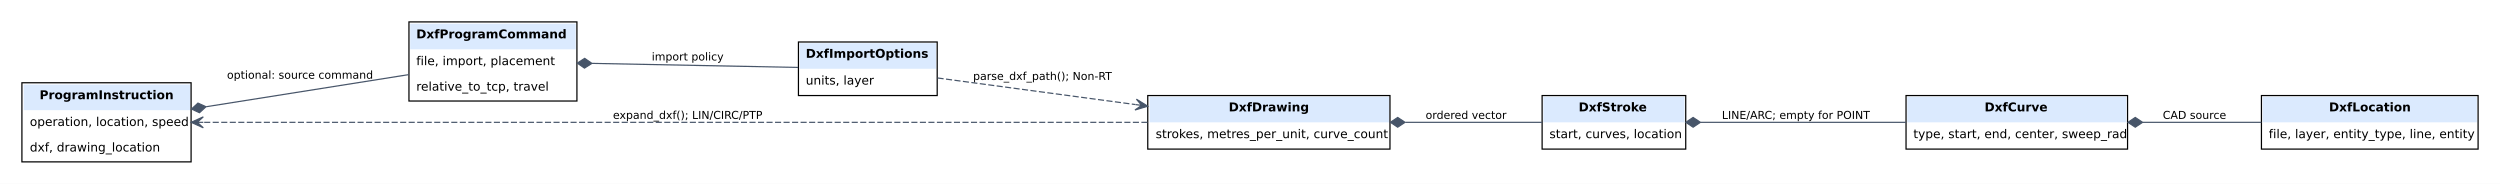
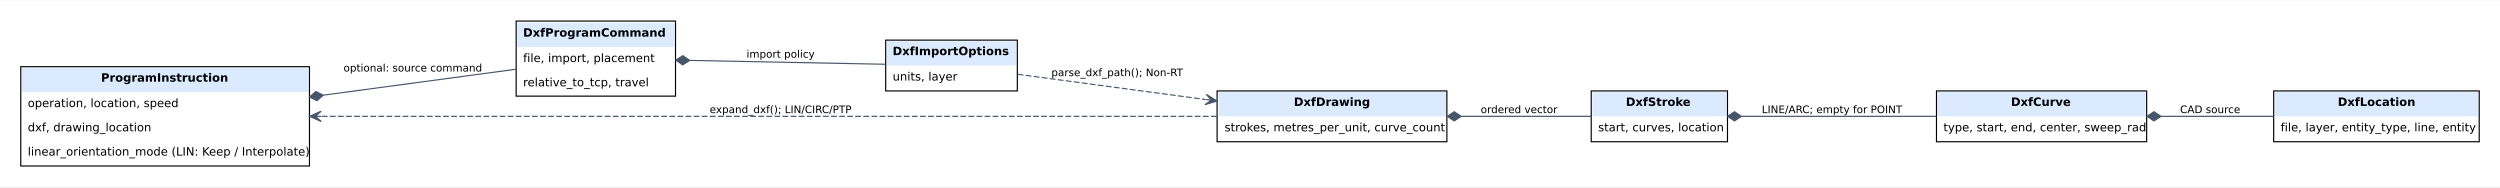
- <svg xmlns="http://www.w3.org/2000/svg" width="2054pt" height="151pt" viewBox="0.00 0.00 2054.00 151.00">
-   <g id="graph0" class="graph" transform="scale(1 1) rotate(0) translate(18 133)">
-     <polygon fill="white" stroke="transparent" points="-18,18 -18,-133 2036,-133 2036,18 -18,18" />
+ <svg xmlns="http://www.w3.org/2000/svg" width="2165pt" height="162pt" viewBox="0.00 0.00 2165.00 161.50">
+   <g id="graph0" class="graph" transform="scale(1 1) rotate(0) translate(18 143.5)">
+     <polygon fill="white" stroke="transparent" points="-18,18 -18,-143.5 2147,-143.5 2147,18 -18,18" />
    <g id="node1" class="node">
-       <polygon fill="#dbeafe" stroke="transparent" points="1.5,-42.5 1.5,-63.5 138.5,-63.5 138.5,-42.5 1.5,-42.5" />
-       <text text-anchor="start" x="14.5" y="-51.5" font-family="DejaVu Sans" font-weight="bold" font-size="10.00">ProgramInstruction</text>
-       <text text-anchor="start" x="6.5" y="-29.5" font-family="DejaVu Sans" font-size="10.00">operation, location, speed</text>
-       <text text-anchor="start" x="6.5" y="-8.5" font-family="DejaVu Sans" font-size="10.00">dxf, drawing_location</text>
-       <polygon fill="none" stroke="black" points="0,0 0,-65 139,-65 139,0 0,0" />
+       <polygon fill="#dbeafe" stroke="transparent" points="1,-64 1,-85 249,-85 249,-64 1,-64" />
+       <text text-anchor="start" x="69.5" y="-73" font-family="DejaVu Sans" font-weight="bold" font-size="10.00">ProgramInstruction</text>
+       <text text-anchor="start" x="6" y="-51" font-family="DejaVu Sans" font-size="10.00">operation, location, speed</text>
+       <text text-anchor="start" x="6" y="-30" font-family="DejaVu Sans" font-size="10.00">dxf, drawing_location</text>
+       <text text-anchor="start" x="6" y="-9" font-family="DejaVu Sans" font-size="10.00">linear_orientation_mode (LIN: Keep / Interpolate)</text>
+       <polygon fill="none" stroke="black" points="0,0 0,-86 250,-86 250,0 0,0" />
    </g>
    <g id="node2" class="node">
-       <polygon fill="#dbeafe" stroke="transparent" points="319,-92.5 319,-113.5 455,-113.5 455,-92.5 319,-92.5" />
-       <text text-anchor="start" x="324" y="-101.5" font-family="DejaVu Sans" font-weight="bold" font-size="10.00">DxfProgramCommand</text>
-       <text text-anchor="start" x="324" y="-79.5" font-family="DejaVu Sans" font-size="10.00">file, import, placement</text>
-       <text text-anchor="start" x="324" y="-58.5" font-family="DejaVu Sans" font-size="10.00">relative_to_tcp, travel</text>
-       <polygon fill="none" stroke="black" points="318,-50 318,-115 456,-115 456,-50 318,-50" />
+       <polygon fill="#dbeafe" stroke="transparent" points="430,-103 430,-124 566,-124 566,-103 430,-103" />
+       <text text-anchor="start" x="435" y="-112" font-family="DejaVu Sans" font-weight="bold" font-size="10.00">DxfProgramCommand</text>
+       <text text-anchor="start" x="435" y="-90" font-family="DejaVu Sans" font-size="10.00">file, import, placement</text>
+       <text text-anchor="start" x="435" y="-69" font-family="DejaVu Sans" font-size="10.00">relative_to_tcp, travel</text>
+       <polygon fill="none" stroke="black" points="429,-60.5 429,-125.5 567,-125.5 567,-60.5 429,-60.5" />
    </g>
    <g id="edge1" class="edge">
-       <path fill="none" stroke="#475569" d="M151.45,-45.33C202.98,-53.5 268.99,-63.96 317.84,-71.7" />
-       <polygon fill="#475569" stroke="#475569" points="151.2,-45.29 144.65,-48.3 139.35,-43.41 145.9,-40.4 151.2,-45.29" />
-       <text text-anchor="middle" x="228.5" y="-68.3" font-family="DejaVu Sans" font-size="9.00">optional: source command</text>
+       <path fill="none" stroke="#475569" d="M262.05,-61.34C318.77,-68.98 382.14,-77.52 428.76,-83.8" />
+       <polygon fill="#475569" stroke="#475569" points="261.95,-61.32 255.47,-64.48 250.05,-59.72 256.53,-56.56 261.95,-61.32" />
+       <text text-anchor="middle" x="339.5" y="-81.8" font-family="DejaVu Sans" font-size="9.00">optional: source command</text>
    </g>
    <g id="node3" class="node">
-       <polygon fill="#dbeafe" stroke="transparent" points="639,-76.5 639,-97.5 751,-97.5 751,-76.5 639,-76.5" />
-       <text text-anchor="start" x="644" y="-85.5" font-family="DejaVu Sans" font-weight="bold" font-size="10.00">DxfImportOptions</text>
-       <text text-anchor="start" x="644" y="-63.5" font-family="DejaVu Sans" font-size="10.00">units, layer</text>
-       <polygon fill="none" stroke="black" points="638,-54.5 638,-98.5 752,-98.5 752,-54.5 638,-54.5" />
+       <polygon fill="#dbeafe" stroke="transparent" points="750,-87 750,-108 862,-108 862,-87 750,-87" />
+       <text text-anchor="start" x="755" y="-96" font-family="DejaVu Sans" font-weight="bold" font-size="10.00">DxfImportOptions</text>
+       <text text-anchor="start" x="755" y="-74" font-family="DejaVu Sans" font-size="10.00">units, layer</text>
+       <polygon fill="none" stroke="black" points="749,-65 749,-109 863,-109 863,-65 749,-65" />
    </g>
    <g id="edge2" class="edge">
-       <path fill="none" stroke="#475569" d="M468.44,-80.92C521.7,-79.88 590.22,-78.53 637.69,-77.6" />
-       <polygon fill="#475569" stroke="#475569" points="468.29,-80.93 462.37,-85.04 456.29,-81.16 462.21,-77.04 468.29,-80.93" />
-       <text text-anchor="middle" x="547" y="-83.3" font-family="DejaVu Sans" font-size="9.00">import policy</text>
+       <path fill="none" stroke="#475569" d="M579.44,-91.42C632.7,-90.38 701.22,-89.03 748.69,-88.1" />
+       <polygon fill="#475569" stroke="#475569" points="579.29,-91.43 573.37,-95.54 567.29,-91.66 573.21,-87.54 579.29,-91.43" />
+       <text text-anchor="middle" x="658" y="-93.8" font-family="DejaVu Sans" font-size="9.00">import policy</text>
    </g>
    <g id="node4" class="node">
-       <polygon fill="#dbeafe" stroke="transparent" points="926.5,-32.5 926.5,-53.5 1123.5,-53.5 1123.5,-32.5 926.5,-32.5" />
-       <text text-anchor="start" x="991.5" y="-41.5" font-family="DejaVu Sans" font-weight="bold" font-size="10.00">DxfDrawing</text>
-       <text text-anchor="start" x="931.5" y="-19.5" font-family="DejaVu Sans" font-size="10.00">strokes, metres_per_unit, curve_count</text>
-       <polygon fill="none" stroke="black" points="925,-10.5 925,-54.5 1124,-54.5 1124,-10.5 925,-10.5" />
+       <polygon fill="#dbeafe" stroke="transparent" points="1037.5,-43 1037.5,-64 1234.5,-64 1234.5,-43 1037.5,-43" />
+       <text text-anchor="start" x="1102.5" y="-52" font-family="DejaVu Sans" font-weight="bold" font-size="10.00">DxfDrawing</text>
+       <text text-anchor="start" x="1042.5" y="-30" font-family="DejaVu Sans" font-size="10.00">strokes, metres_per_unit, curve_count</text>
+       <polygon fill="none" stroke="black" points="1036,-21 1036,-65 1235,-65 1235,-21 1036,-21" />
    </g>
    <g id="edge3" class="edge">
-       <path fill="none" stroke="#475569" stroke-dasharray="5,2" d="M752.3,-68.94C796.89,-62.95 860.52,-54.4 914.93,-47.09" />
-       <polygon fill="#475569" stroke="#475569" points="924.98,-45.74 915.67,-51.53 920.03,-46.4 915.07,-47.07 915.07,-47.07 915.07,-47.07 920.03,-46.4 914.47,-42.61 924.98,-45.74 924.98,-45.74" />
-       <text text-anchor="middle" x="838.5" y="-67.3" font-family="DejaVu Sans" font-size="9.00">parse_dxf_path(); Non-RT</text>
+       <path fill="none" stroke="#475569" stroke-dasharray="5,2" d="M863.3,-79.44C907.89,-73.45 971.52,-64.9 1025.93,-57.59" />
+       <polygon fill="#475569" stroke="#475569" points="1035.98,-56.24 1026.67,-62.03 1031.03,-56.9 1026.07,-57.57 1026.07,-57.57 1026.07,-57.57 1031.03,-56.9 1025.47,-53.11 1035.98,-56.24 1035.98,-56.24" />
+       <text text-anchor="middle" x="949.5" y="-77.8" font-family="DejaVu Sans" font-size="9.00">parse_dxf_path(); Non-RT</text>
    </g>
    <g id="edge7" class="edge">
-       <path fill="none" stroke="#475569" stroke-dasharray="5,2" d="M924.76,-32.5C734.78,-32.5 321.91,-32.5 149.08,-32.5" />
-       <polygon fill="#475569" stroke="#475569" points="139.04,-32.5 149.04,-28 144.04,-32.5 149.04,-32.5 149.04,-32.5 149.04,-32.5 144.04,-32.5 149.04,-37 139.04,-32.5 139.04,-32.5" />
-       <text text-anchor="middle" x="547" y="-35.3" font-family="DejaVu Sans" font-size="9.00">expand_dxf(); LIN/CIRC/PTP</text>
+       <path fill="none" stroke="#475569" stroke-dasharray="5,2" d="M1035.68,-43C853.83,-43 466.02,-43 260.42,-43" />
+       <polygon fill="#475569" stroke="#475569" points="250.17,-43 260.17,-38.5 255.17,-43 260.17,-43 260.17,-43 260.17,-43 255.17,-43 260.17,-47.5 250.17,-43 250.17,-43" />
+       <text text-anchor="middle" x="658" y="-45.8" font-family="DejaVu Sans" font-size="9.00">expand_dxf(); LIN/CIRC/PTP</text>
    </g>
    <g id="node5" class="node">
-       <polygon fill="#dbeafe" stroke="transparent" points="1250,-32.5 1250,-53.5 1366,-53.5 1366,-32.5 1250,-32.5" />
-       <text text-anchor="start" x="1279" y="-41.5" font-family="DejaVu Sans" font-weight="bold" font-size="10.00">DxfStroke</text>
-       <text text-anchor="start" x="1255" y="-19.5" font-family="DejaVu Sans" font-size="10.00">start, curves, location</text>
-       <polygon fill="none" stroke="black" points="1249,-10.5 1249,-54.5 1367,-54.5 1367,-10.5 1249,-10.5" />
+       <polygon fill="#dbeafe" stroke="transparent" points="1361,-43 1361,-64 1477,-64 1477,-43 1361,-43" />
+       <text text-anchor="start" x="1390" y="-52" font-family="DejaVu Sans" font-weight="bold" font-size="10.00">DxfStroke</text>
+       <text text-anchor="start" x="1366" y="-30" font-family="DejaVu Sans" font-size="10.00">start, curves, location</text>
+       <polygon fill="none" stroke="black" points="1360,-21 1360,-65 1478,-65 1478,-21 1360,-21" />
    </g>
    <g id="edge4" class="edge">
-       <path fill="none" stroke="#475569" d="M1136.7,-32.5C1175.1,-32.5 1216.58,-32.5 1248.98,-32.5" />
-       <polygon fill="#475569" stroke="#475569" points="1136.35,-32.5 1130.35,-36.5 1124.35,-32.5 1130.35,-28.5 1136.35,-32.5" />
-       <text text-anchor="middle" x="1186.5" y="-35.3" font-family="DejaVu Sans" font-size="9.00">ordered vector</text>
+       <path fill="none" stroke="#475569" d="M1247.7,-43C1286.1,-43 1327.58,-43 1359.98,-43" />
+       <polygon fill="#475569" stroke="#475569" points="1247.35,-43 1241.35,-47 1235.35,-43 1241.35,-39 1247.35,-43" />
+       <text text-anchor="middle" x="1297.5" y="-45.8" font-family="DejaVu Sans" font-size="9.00">ordered vector</text>
    </g>
    <g id="node6" class="node">
-       <polygon fill="#dbeafe" stroke="transparent" points="1549,-32.5 1549,-53.5 1729,-53.5 1729,-32.5 1549,-32.5" />
-       <text text-anchor="start" x="1612.5" y="-41.5" font-family="DejaVu Sans" font-weight="bold" font-size="10.00">DxfCurve</text>
-       <text text-anchor="start" x="1554" y="-19.5" font-family="DejaVu Sans" font-size="10.00">type, start, end, center, sweep_rad</text>
-       <polygon fill="none" stroke="black" points="1548,-10.5 1548,-54.5 1730,-54.5 1730,-10.5 1548,-10.5" />
+       <polygon fill="#dbeafe" stroke="transparent" points="1660,-43 1660,-64 1840,-64 1840,-43 1660,-43" />
+       <text text-anchor="start" x="1723.5" y="-52" font-family="DejaVu Sans" font-weight="bold" font-size="10.00">DxfCurve</text>
+       <text text-anchor="start" x="1665" y="-30" font-family="DejaVu Sans" font-size="10.00">type, start, end, center, sweep_rad</text>
+       <polygon fill="none" stroke="black" points="1659,-21 1659,-65 1841,-65 1841,-21 1659,-21" />
    </g>
    <g id="edge5" class="edge">
-       <path fill="none" stroke="#475569" d="M1379.2,-32.5C1428.48,-32.5 1494.8,-32.5 1547.97,-32.5" />
-       <polygon fill="#475569" stroke="#475569" points="1379.06,-32.5 1373.06,-36.5 1367.06,-32.5 1373.06,-28.5 1379.06,-32.5" />
-       <text text-anchor="middle" x="1457.5" y="-35.3" font-family="DejaVu Sans" font-size="9.00">LINE/ARC; empty for POINT</text>
+       <path fill="none" stroke="#475569" d="M1490.2,-43C1539.48,-43 1605.8,-43 1658.97,-43" />
+       <polygon fill="#475569" stroke="#475569" points="1490.06,-43 1484.06,-47 1478.06,-43 1484.06,-39 1490.06,-43" />
+       <text text-anchor="middle" x="1568.5" y="-45.8" font-family="DejaVu Sans" font-size="9.00">LINE/ARC; empty for POINT</text>
    </g>
    <g id="node7" class="node">
-       <polygon fill="#dbeafe" stroke="transparent" points="1841,-32.5 1841,-53.5 2017,-53.5 2017,-32.5 1841,-32.5" />
-       <text text-anchor="start" x="1895.5" y="-41.5" font-family="DejaVu Sans" font-weight="bold" font-size="10.00">DxfLocation</text>
-       <text text-anchor="start" x="1846" y="-19.5" font-family="DejaVu Sans" font-size="10.00">file, layer, entity_type, line, entity</text>
-       <polygon fill="none" stroke="black" points="1840,-10.5 1840,-54.5 2018,-54.5 2018,-10.5 1840,-10.5" />
+       <polygon fill="#dbeafe" stroke="transparent" points="1952,-43 1952,-64 2128,-64 2128,-43 1952,-43" />
+       <text text-anchor="start" x="2006.5" y="-52" font-family="DejaVu Sans" font-weight="bold" font-size="10.00">DxfLocation</text>
+       <text text-anchor="start" x="1957" y="-30" font-family="DejaVu Sans" font-size="10.00">file, layer, entity_type, line, entity</text>
+       <polygon fill="none" stroke="black" points="1951,-21 1951,-65 2129,-65 2129,-21 1951,-21" />
    </g>
    <g id="edge6" class="edge">
-       <path fill="none" stroke="#475569" d="M1742.39,-32.5C1774.28,-32.5 1809.14,-32.5 1839.96,-32.5" />
-       <polygon fill="#475569" stroke="#475569" points="1742.33,-32.5 1736.33,-36.5 1730.33,-32.5 1736.33,-28.5 1742.33,-32.5" />
-       <text text-anchor="middle" x="1785" y="-35.3" font-family="DejaVu Sans" font-size="9.00">CAD source</text>
+       <path fill="none" stroke="#475569" d="M1853.39,-43C1885.28,-43 1920.14,-43 1950.96,-43" />
+       <polygon fill="#475569" stroke="#475569" points="1853.33,-43 1847.33,-47 1841.33,-43 1847.33,-39 1853.33,-43" />
+       <text text-anchor="middle" x="1896" y="-45.8" font-family="DejaVu Sans" font-size="9.00">CAD source</text>
    </g>
  </g>
</svg>
